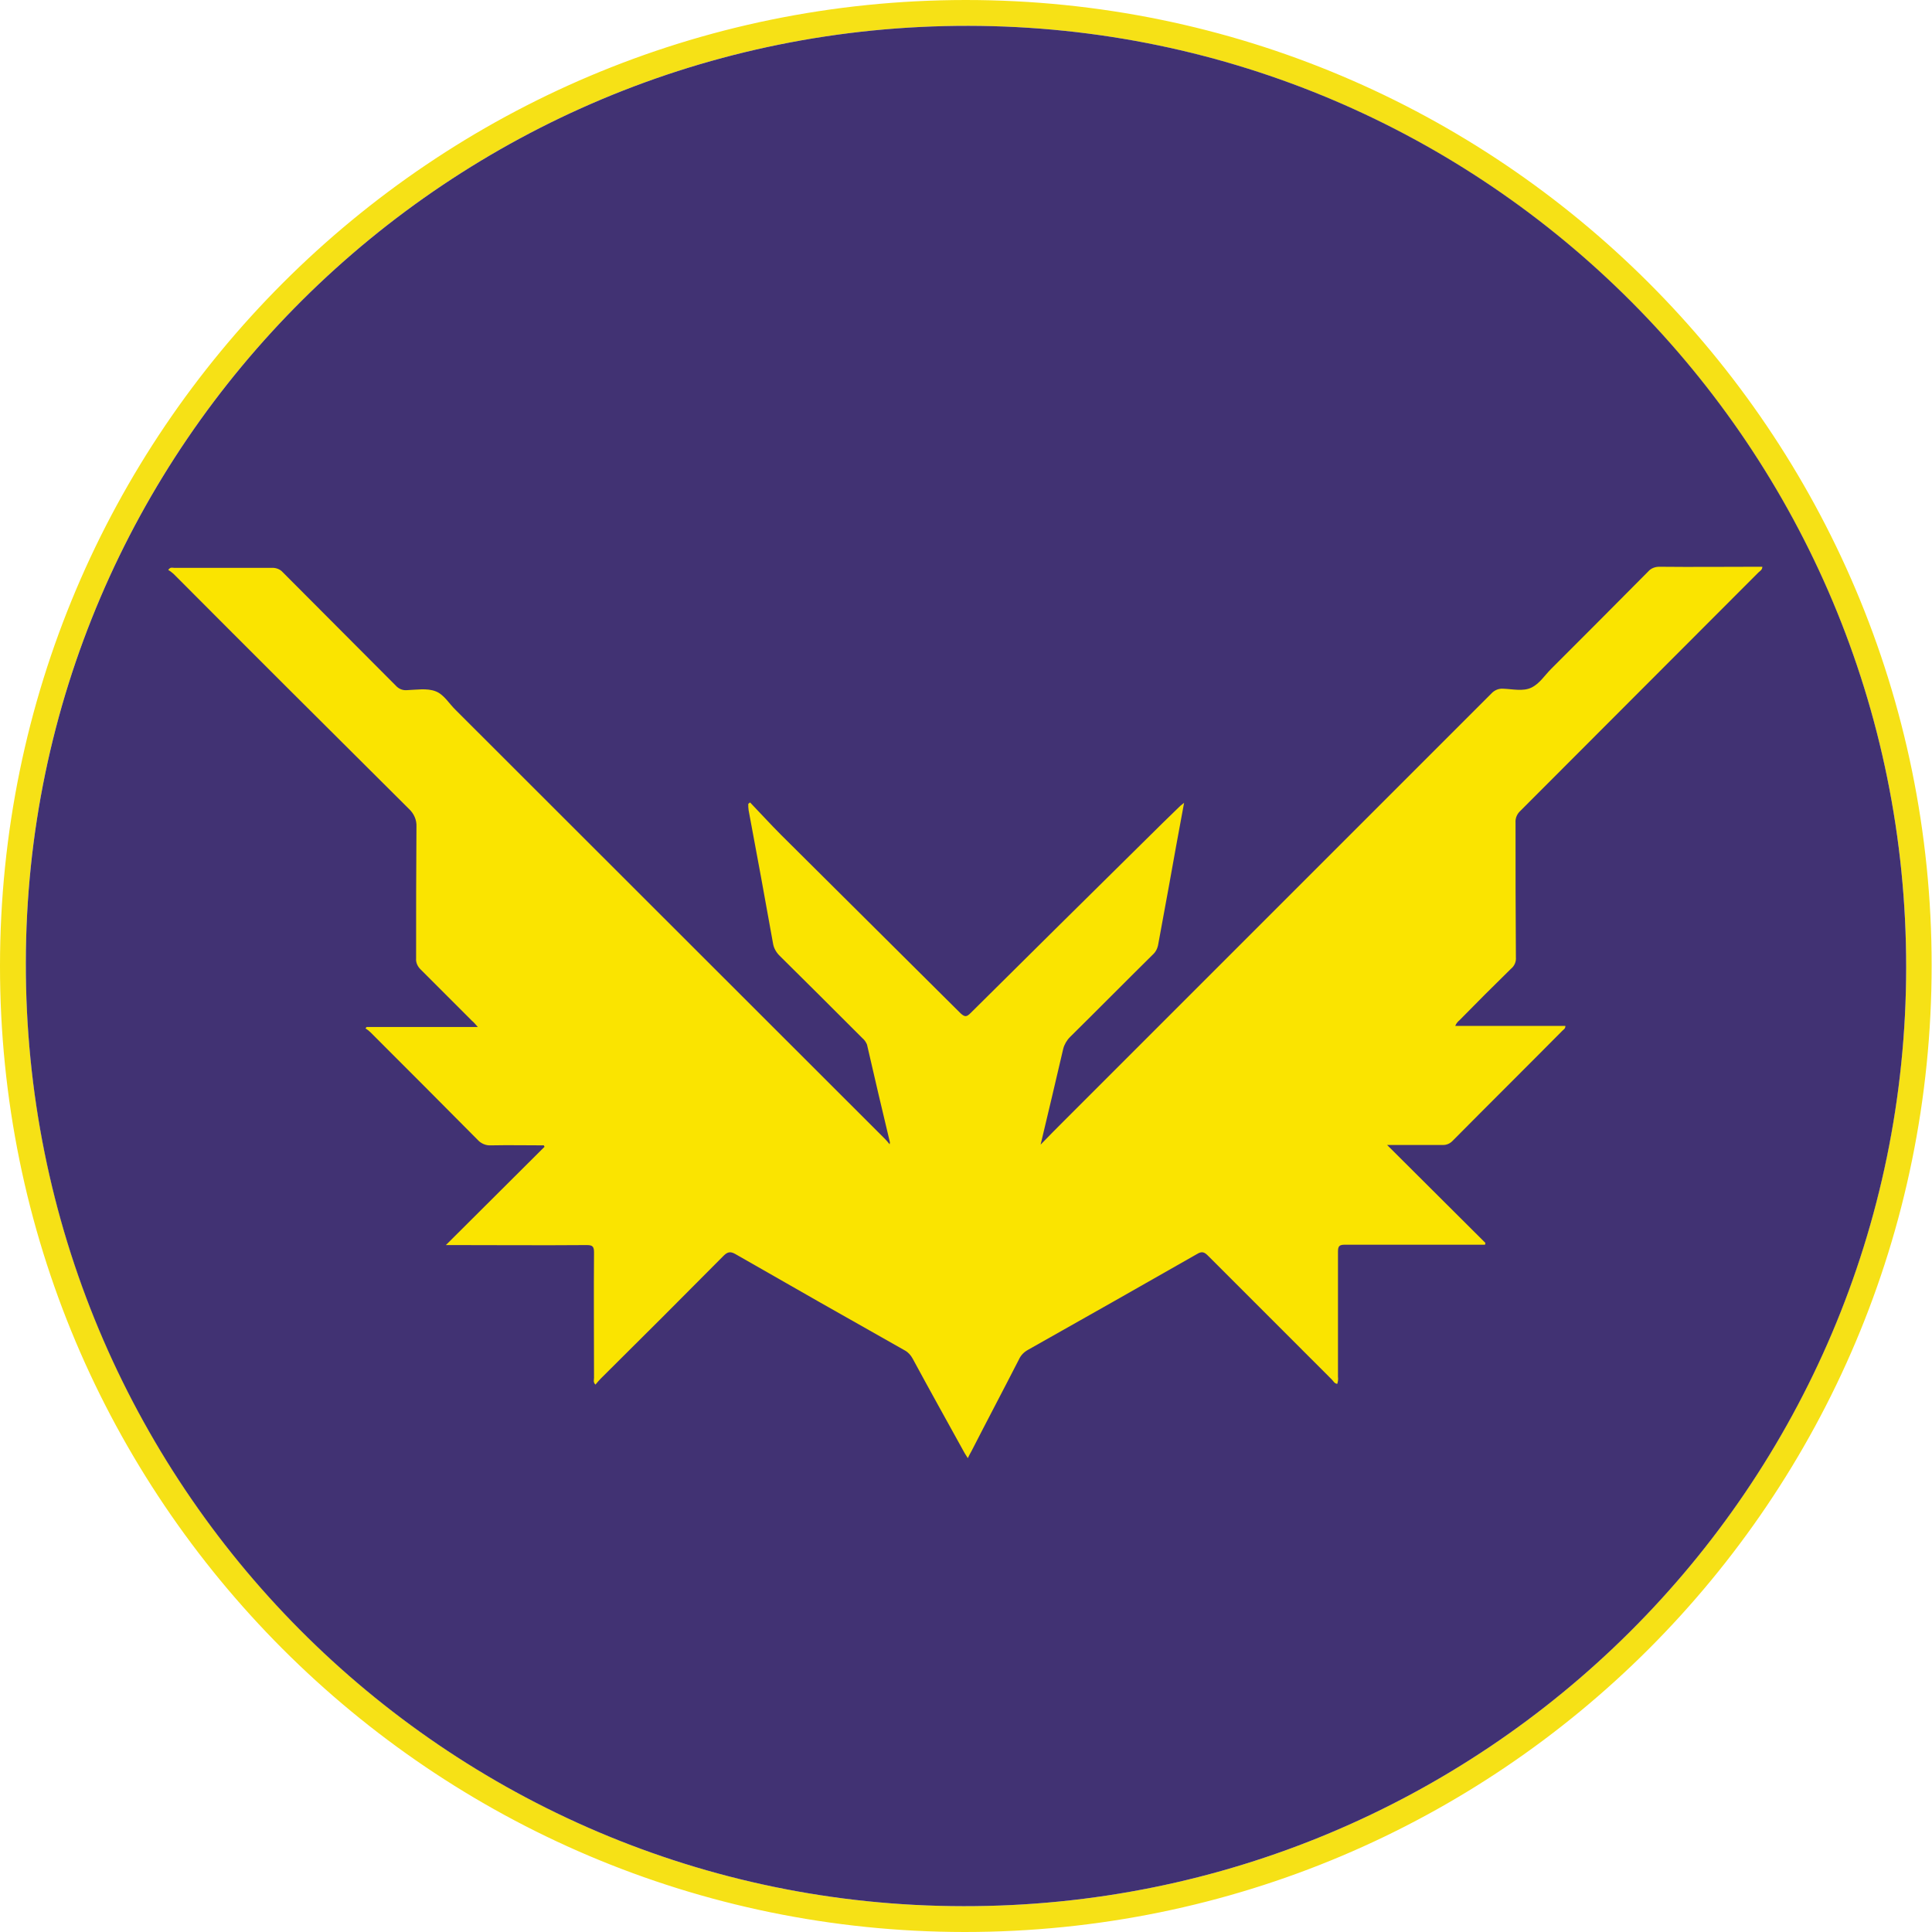
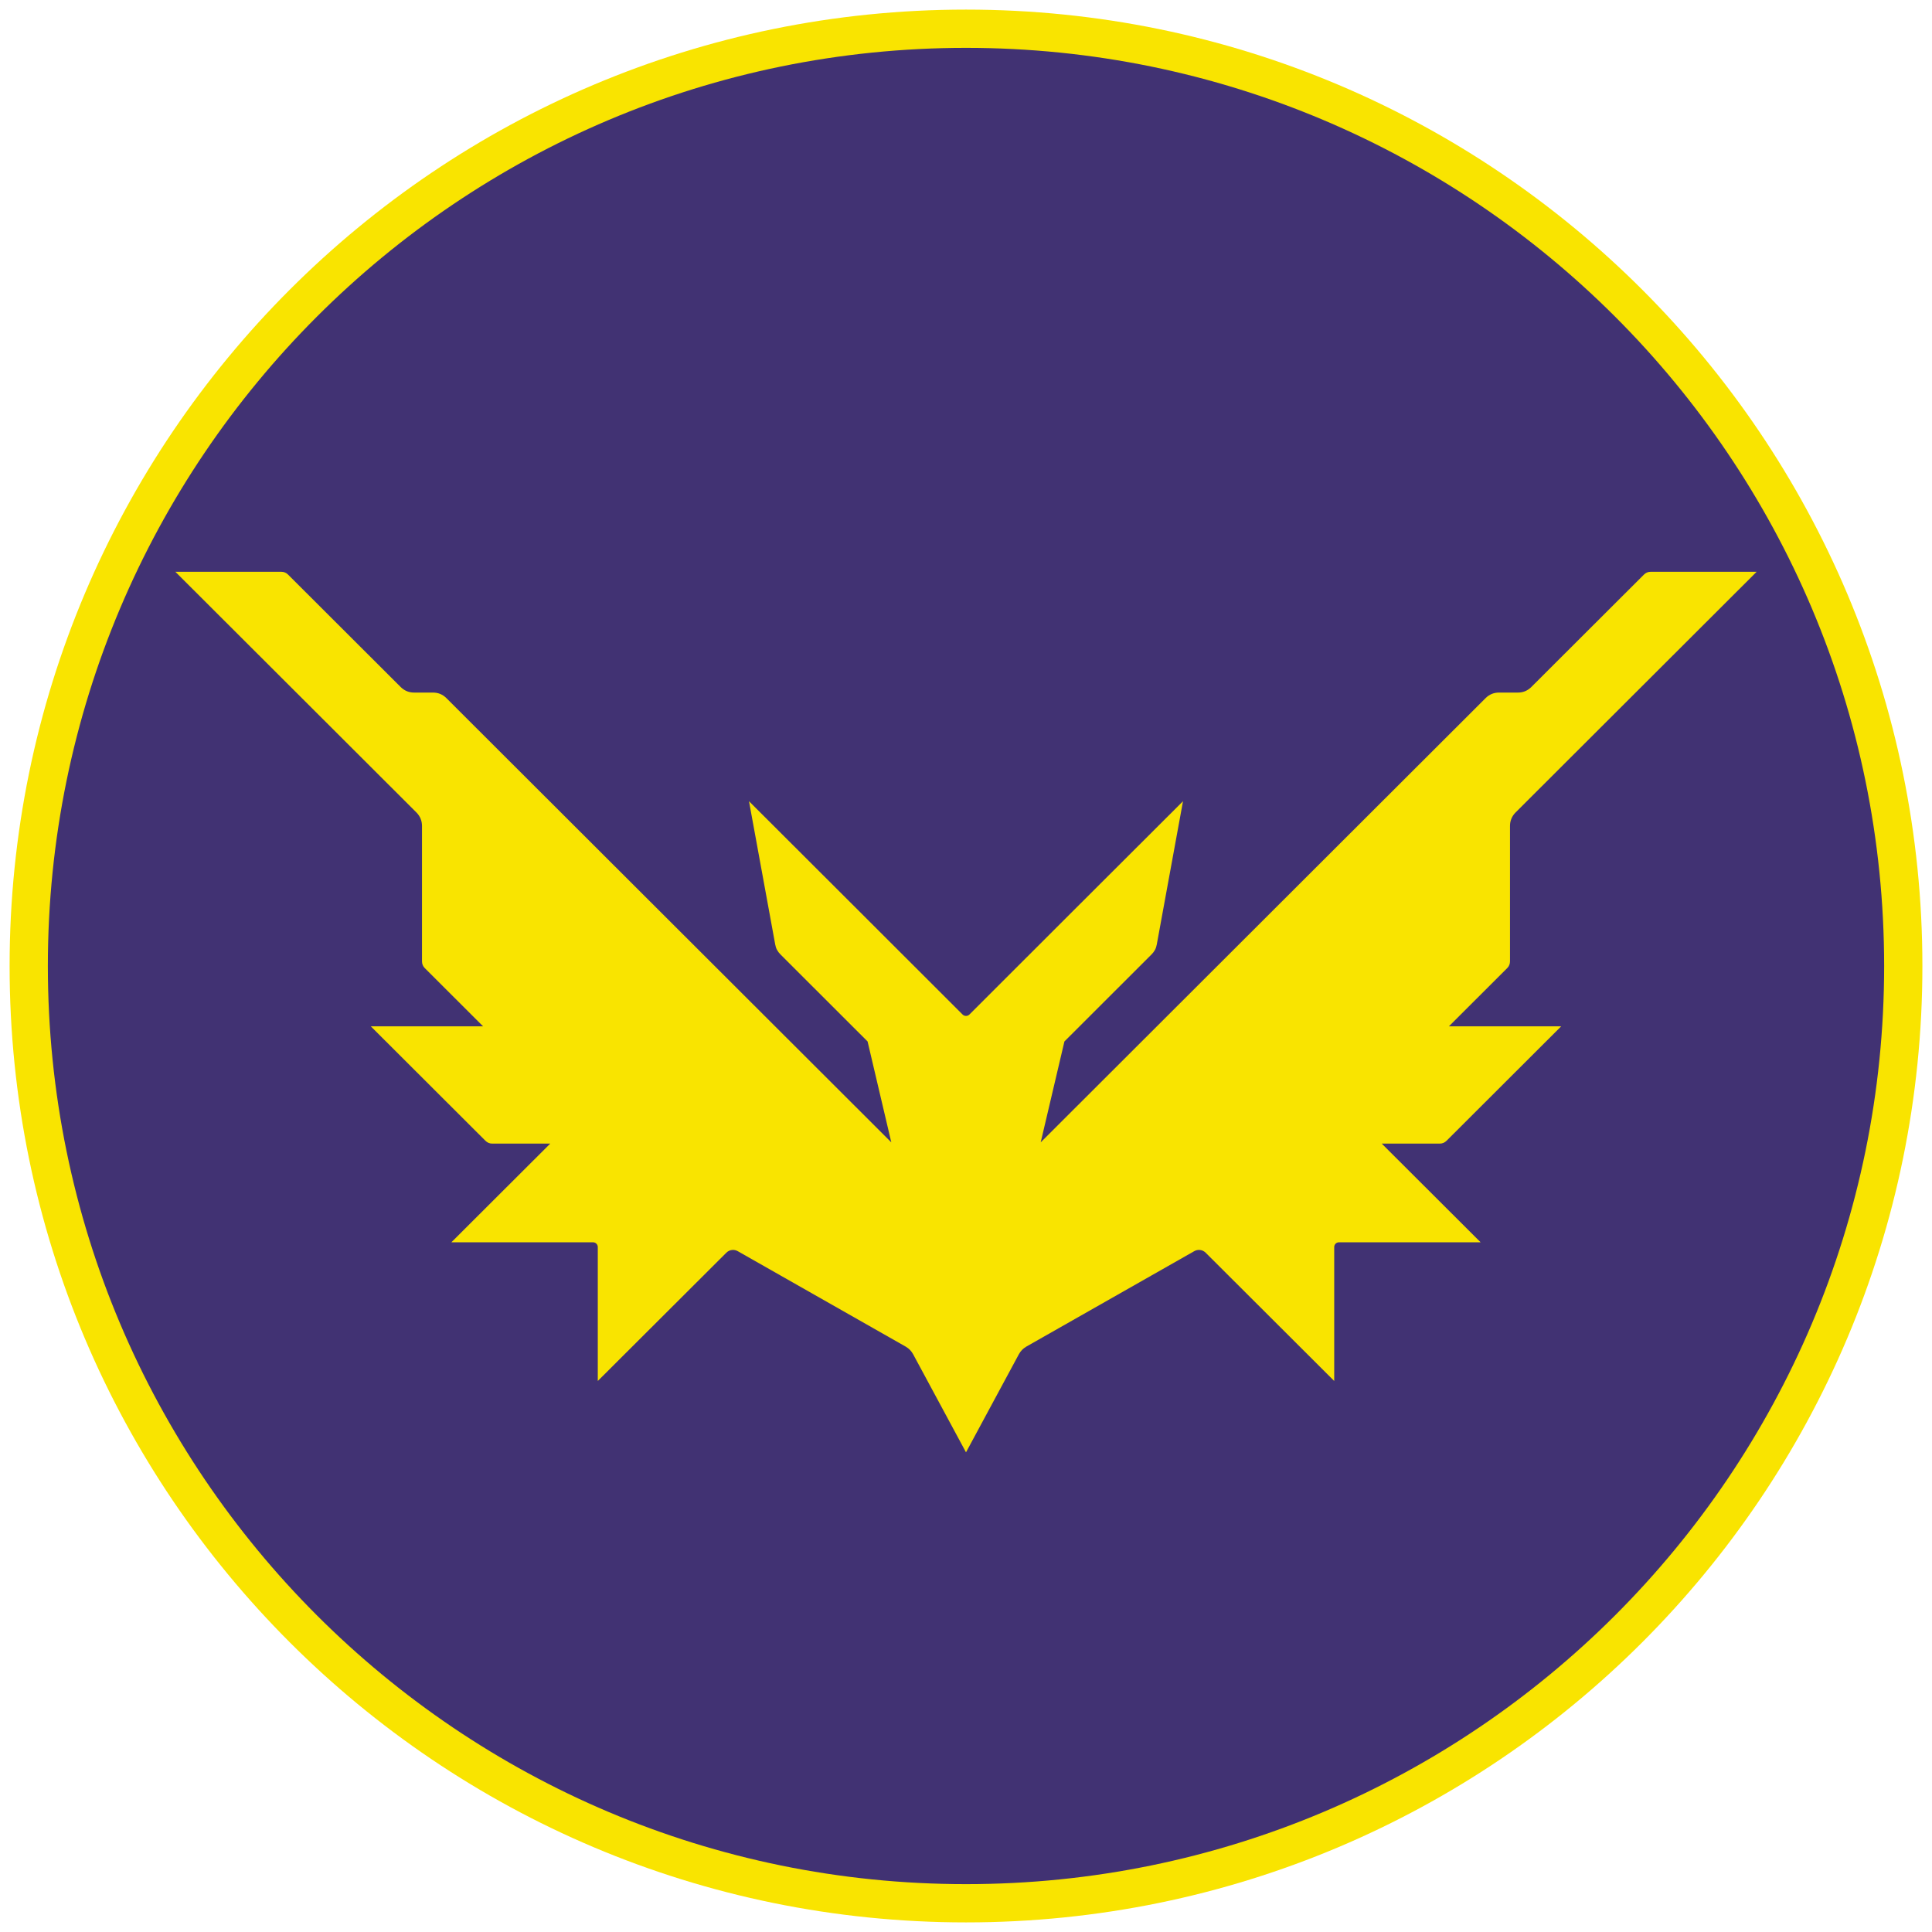
- <svg xmlns="http://www.w3.org/2000/svg" xml:space="preserve" id="Capa_1" x="0" y="0" viewBox="0 0 538.6 538.6">
-   <path d="M269.2 0c148.7 0 269.3 120.5 269.3 269.1 0 149-120.5 269.5-269.6 269.5C120.4 538.5-.1 417.9 0 269.2S120.5.1 269.2 0m262.2 269.7C531.5 125.1 414.4 7.4 270 7.2 125.2 7 7.4 124 7.2 268.3 7 413.5 124 531.3 268.6 531.4c145.1.2 262.6-116.9 262.8-261.7" style="fill:#f6e116" />
-   <path d="M268.6 531.4c145.1.2 262.7-116.9 262.8-261.7S414.4 7.4 270 7.2C125.2 7 7.4 124 7.2 268.3c-.3 145.2 116.7 263 261.4 263.1" style="fill:#413273" />
-   <path d="M248.1 318.5c-2.2-9.1-4.3-18.2-6.4-27.3-.3-.7-.7-1.3-1.3-1.8-7.7-7.7-15.4-15.4-23.1-23-.9-.9-1.6-2.1-1.8-3.4-2.2-12.4-4.5-24.8-6.8-37.1-.1-.6-.1-1.2-.1-1.8l.5-.4c2.9 3 5.7 6.1 8.6 9l50.1 49.8c1.2 1.1 1.7 1 2.8-.1 16.2-16.1 32.4-32.1 48.6-48.1 3.3-3.3 6.6-6.5 9.9-9.7.3-.2.5-.4 1-.8-1.5 8-2.9 15.8-4.3 23.6-1 5.3-1.9 10.5-2.9 15.8-.2 1.2-.7 2.2-1.6 3-7.7 7.6-15.3 15.3-23 22.9-.9.9-1.6 2.1-1.9 3.3-2 8.7-4.1 17.4-6.3 26.7 2.4-2.5 4.5-4.6 6.5-6.6l119.1-119.1c.9-1 2.1-1.5 3.4-1.4 2.6.1 5.5.8 7.8-.3s3.7-3.4 5.5-5.2c9.1-9.1 18.1-18.1 27.1-27.2.8-.9 1.9-1.3 3.1-1.3 9.1.1 18.2 0 27.4 0h1.3c0 .9-.7 1.2-1.1 1.6-22.1 22.1-44.2 44.3-66.3 66.4-1 .9-1.5 2.1-1.4 3.4 0 12.5 0 25 .1 37.5.1 1.2-.4 2.4-1.4 3.2a964 964 0 0 0-14.3 14.3c-.5.4-1 1-1.2 1.6h30.7c0 .8-.5 1-.8 1.3-10.2 10.3-20.5 20.5-30.7 30.8-.7.7-1.6 1.1-2.6 1.1h-15.6l27.4 27.3-.1.5h-39.1c-1.5 0-1.9.4-1.9 1.9v34.9c.1.7 0 1.4-.2 2-.8-.1-1.1-.8-1.5-1.2L336.7 350c-1-1-1.7-1.2-3-.4q-23.4 13.35-47.1 26.7c-1.1.6-2 1.5-2.5 2.6-4.4 8.6-8.9 17.1-13.3 25.7-.3.5-.6 1.1-1 1.9-.4-.7-.8-1.2-1.1-1.8-4.8-8.7-9.6-17.3-14.3-26-.5-.9-1.2-1.7-2.1-2.2-15.8-8.9-31.6-17.9-47.3-26.9-1.4-.8-2.2-.6-3.3.5q-16.95 17.1-34.2 34.2c-.5.5-1 1.1-1.5 1.7-.7-.7-.4-1.3-.4-1.9 0-11.7-.1-23.4 0-35 0-1.7-.5-2-2.1-2-12.4.1-24.7 0-37.1 0h-2.1c9.3-9.3 18.4-18.3 27.5-27.4l-.2-.4c-4.9 0-9.8-.1-14.7 0-1.4.1-2.8-.5-3.7-1.5-9.9-10-19.9-20-29.9-30-.4-.4-.9-.8-1.4-1.1l.3-.4h31c-.7-.8-1.1-1.3-1.6-1.7l-14.4-14.4c-.8-.8-1.3-1.9-1.2-3 0-12.2 0-24.5.1-36.7.1-1.9-.7-3.7-2.1-5-21.9-21.8-43.8-43.6-65.6-65.5-.5-.4-.9-.8-1.5-1.1.6-.9 1.1-.6 1.6-.6H76c1 0 2.1.4 2.8 1.2 10.5 10.5 21 21.1 31.5 31.6.8.9 1.9 1.4 3.1 1.3 2.7-.1 5.6-.6 8 .3s3.8 3.5 5.7 5.3l119.7 119.6c.4.4.8.9 1.2 1.4z" style="fill:#fae400" />
+ <svg xmlns="http://www.w3.org/2000/svg" xml:space="preserve" id="svg2" preserveAspectRatio="xMidYMid meet" style="shape-rendering:geometricPrecision;text-rendering:geometricPrecision;image-rendering:optimizeQuality;fill-rule:evenodd;clip-rule:evenodd" viewBox="-100.4 7839.59 20200.81 20200.81">
+   <defs id="defs1">
+     <style id="style1" type="text/css">.fil0{fill:#fff700}</style>
+   </defs>
+   <g id="Layer_x0020_1">
+     <g id="_1699034124704">
+       <circle id="circle1" cx="10000" cy="17940" r="10000" class="fil0" style="fill:#f9e400;fill-opacity:1" />
+       <circle id="circle2" cx="10000" cy="17940" r="9600" style="fill:#413273;fill-opacity:1" />
+       <path id="path2" d="m8005 17714-274-1497 1117 1115 1117 1116c9 9 22 14 35 14s26-5 35-14l1117-1116 1117-1115-274 1497c-7 42-25 75-55 105l-911 910-248 1055 4652-4645c39-39 86-58 141-58h197c55 0 102-20 141-59l1177-1175c19-19 43-29 71-29h1107l-2520 2516c-39 39-59 87-59 142v1415c0 28-10 52-29 71l-610 609h1174l-1198 1196c-20 20-44 30-71 30h-607l1034 1032h-1481c-28 0-50 22-50 50v1400l-1344-1341c-32-32-80-39-120-16l-1756 998c-34 20-58 45-77 79l-553 1026-553-1026c-19-34-43-59-77-79l-1756-998c-40-23-88-16-120 16l-1344 1341v-1400c0-28-22-50-50-50H4619l1034-1032h-607c-27 0-51-10-71-30l-1198-1196h1174l-610-609c-19-19-29-43-29-71v-1415c0-55-20-103-59-142l-2520-2516h1107c28 0 52 10 71 29l1177 1175c39 39 86 59 141 59h197c55 0 102 19 141 58l4652 4645-248-1055-911-910c-30-30-48-63-55-105" class="fil0" style="fill:#f9e400;fill-opacity:1" />
+     </g>
+   </g>
</svg>
